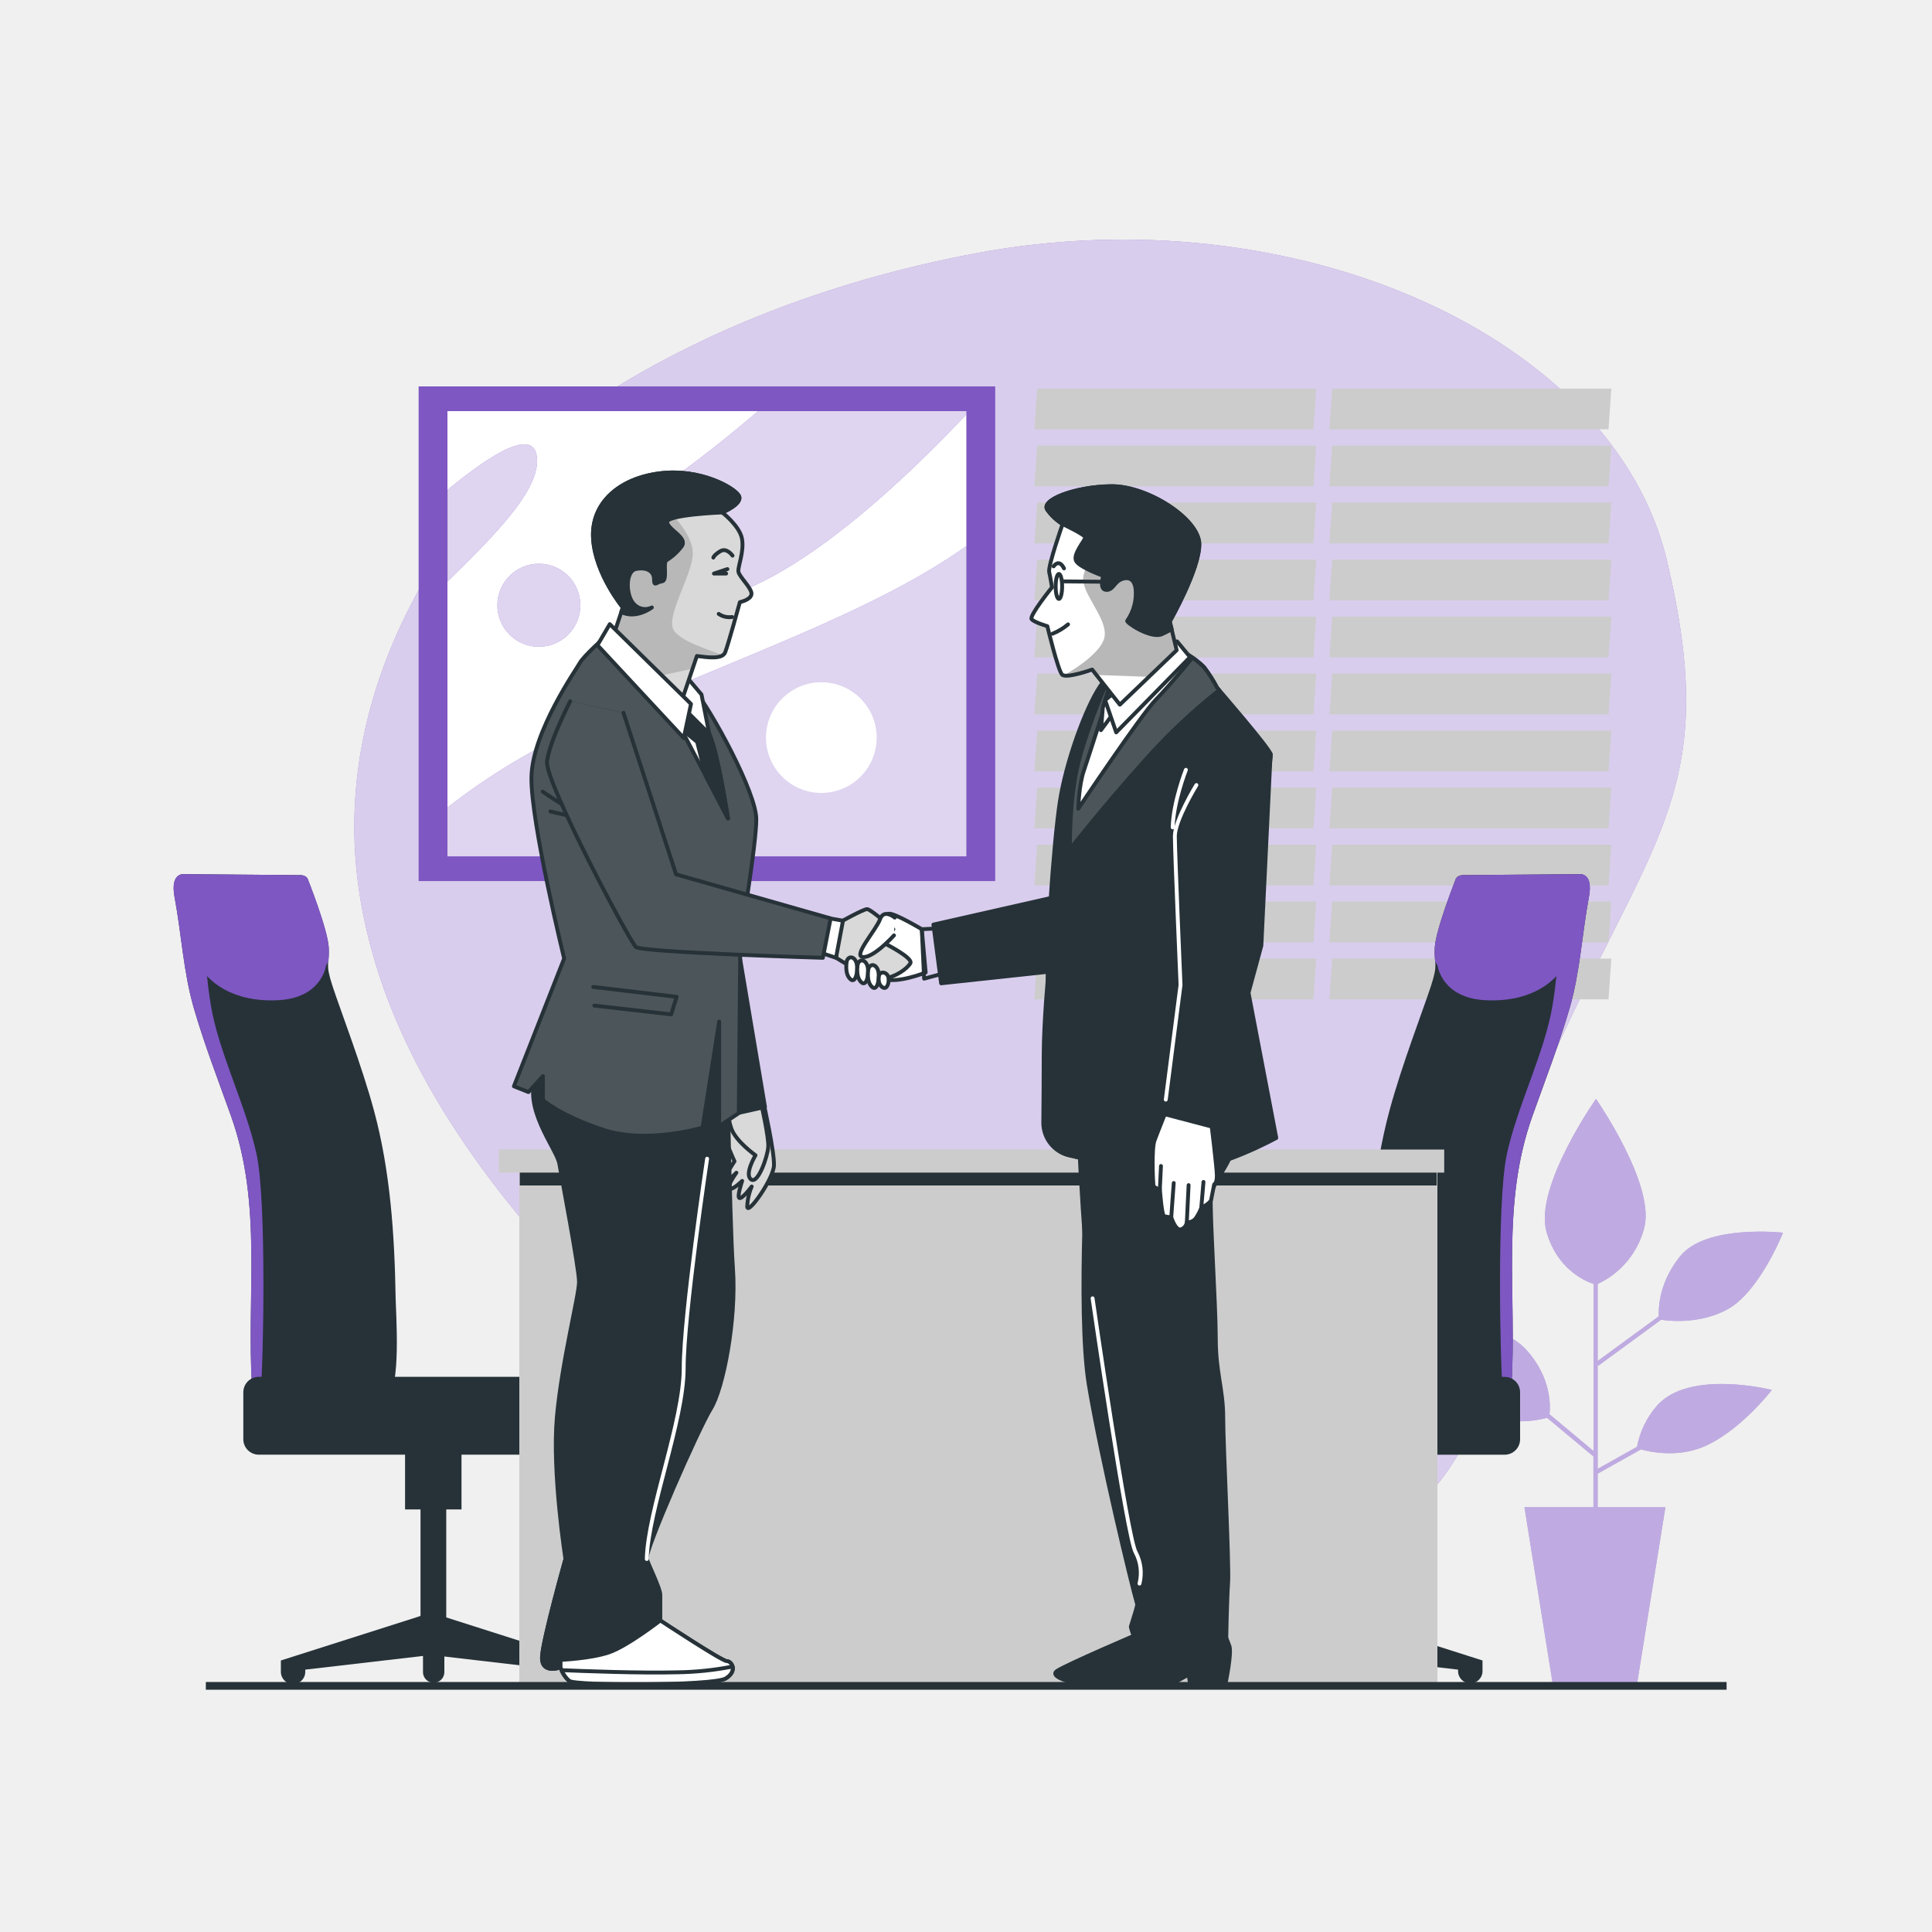
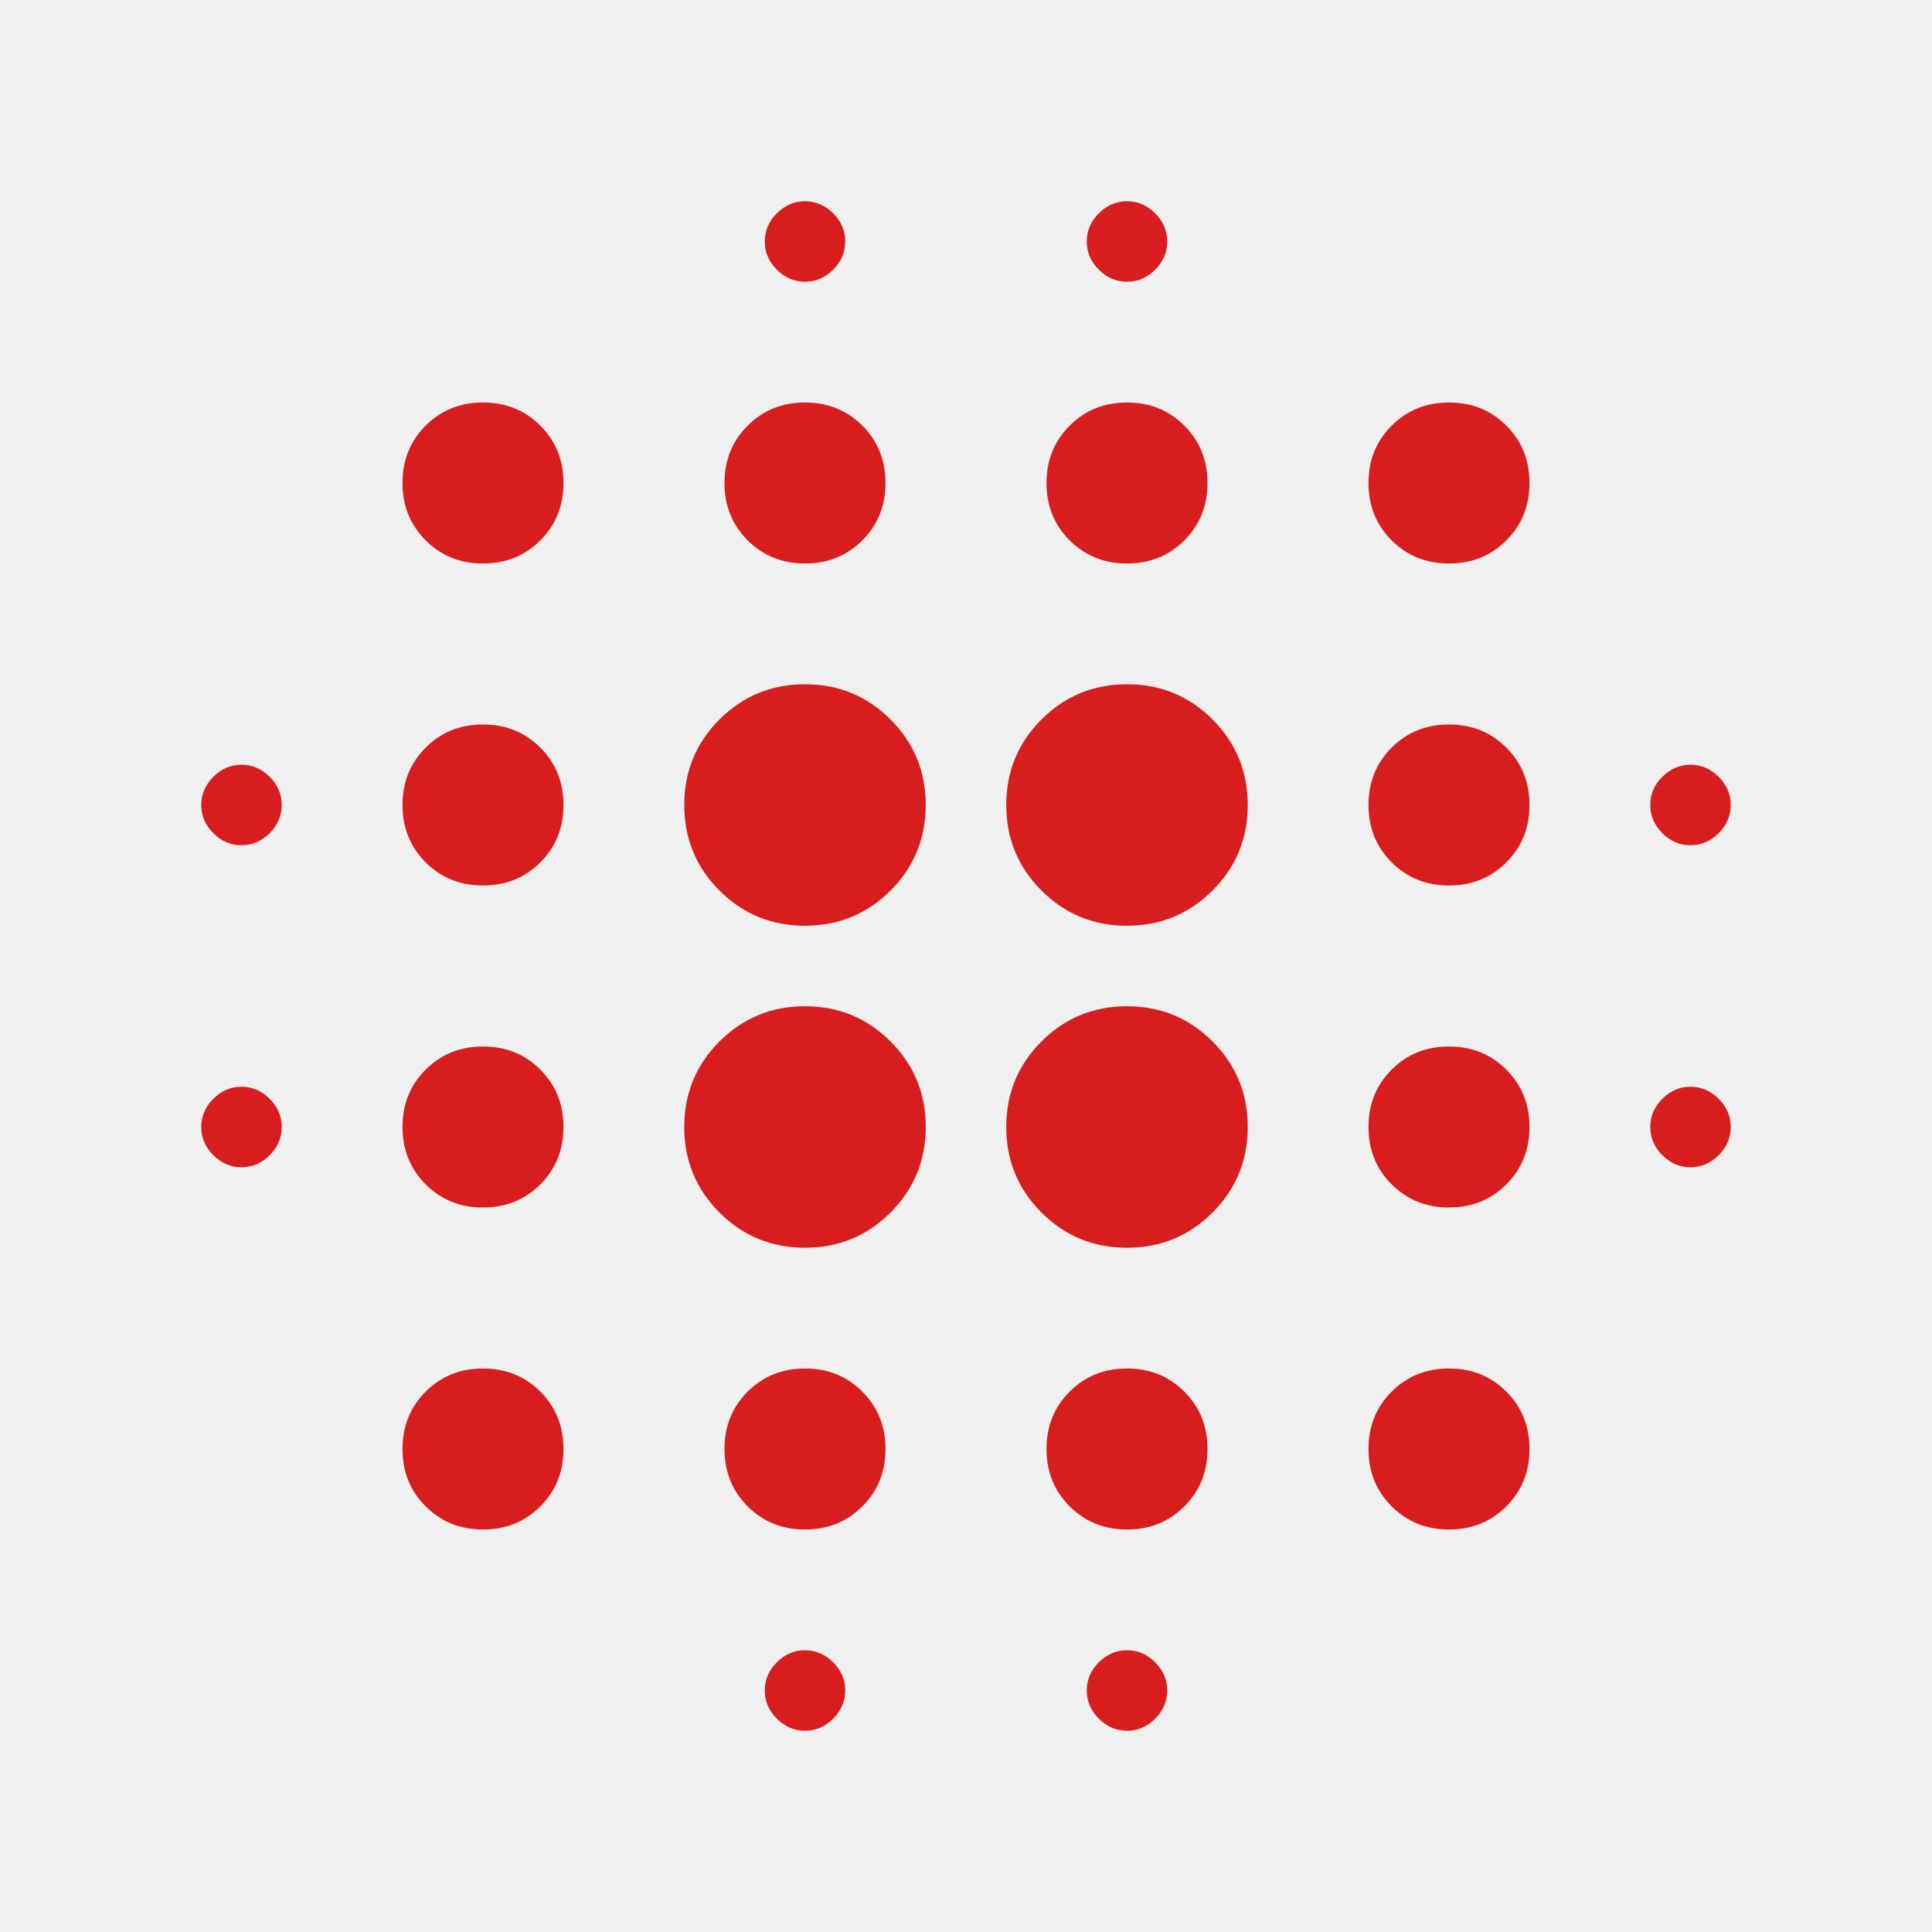
- <svg xmlns="http://www.w3.org/2000/svg" viewBox="0 0 500 500">
-   <defs>
-     <clipPath id="freepik--clip-path--inject-100">
-       <rect x="115.8" y="106.4" width="134.29" height="115.22" style="fill:#fff" />
-     </clipPath>
-     <clipPath id="freepik--clip-path-2--inject-100">
-       <path d="M197.66,285.64s2.8,12.51,2.64,16-6.75,12.84-6.92,10.7a14.6,14.6,0,0,1,1.16-5.27s-2.31,3.13-3.13,3,.66-4.45.66-4.45-2.47,2.47-3.3,2,1.81-4.12,1.81-4.12-3,3.13-3.12,2.14,2.63-5.1,2.63-5.1-2.8-5.93-3-8.4a8,8,0,0,1,1.64-4.77Z" style="fill:#fff;stroke:#263238;stroke-linecap:round;stroke-linejoin:round" />
-     </clipPath>
-     <clipPath id="freepik--clip-path-3--inject-100">
-       <path d="M197,285.64s2,8.73,1.82,11.2-2.64,9.71-4.45,8.39,1.15-6.25,1.15-6.25-5.08-3.57-6.25-6.92-.5-4.77-.5-4.77Z" style="fill:#fff;stroke:#263238;stroke-linecap:round;stroke-linejoin:round" />
-     </clipPath>
-     <clipPath id="freepik--clip-path-4--inject-100">
-       <path d="M156.5,164.91s-5.45,4.88-6.39,6.57-12.38,18-12.57,29.66S146,248.06,146,248.06L133,281.13l3.76,1.5,3.75-4.13v6.2s4.32,3.94,15.58,7.69,25.72-.56,25.72-.56l4.31-27.44v27.07l5.07-3.38L191.6,243s4.13-24.21,4.13-31-11.45-28-16.52-34.16-13.52-11.26-16-13.14S156.5,164.91,156.5,164.91Z" style="fill:#263238;stroke:#263238;stroke-linecap:round;stroke-linejoin:round" />
-     </clipPath>
-     <clipPath id="freepik--clip-path-5--inject-100">
-       <path d="M186.91,132.62s4.56,3.5,5.13,6.88-1.13,7.14-.94,8.45,3.56,4.32,3.38,5.82-3,2.06-3,2.06-3.06,11.14-3.81,13-4.51,1.31-7.32.94l-5.07,15L158.56,165.1l2.63-7.89s-7.13-8.63-7.7-17.83,6.76-15.58,17.27-16.89,19.34,3.75,20.46,5.82S186.91,132.62,186.91,132.62Z" style="fill:#fff;stroke:#263238;stroke-linecap:round;stroke-linejoin:round" />
-     </clipPath>
-     <clipPath id="freepik--clip-path-6--inject-100">
-       <path d="M217,238.88s6.4-3.6,7.4-3.6,6.8,5.2,6.8,5.2l-2.4,3.6s7.6,3.8,6.8,5.2-3.8,3.6-7,4-12.2-5.4-12.2-5.4Z" style="fill:#fff;stroke:#263238;stroke-linecap:round;stroke-linejoin:round" />
-     </clipPath>
-     <clipPath id="freepik--clip-path-7--inject-100">
-       <path d="M147.57,181.48s-5.4,10.4-6,15.6,21.4,46.6,23,48,48.39,2.8,48.39,2.8l2-10.2-40-11.4-13.6-41.8" style="fill:#263238;stroke:#263238;stroke-linecap:round;stroke-linejoin:round" />
-     </clipPath>
-     <clipPath id="freepik--clip-path-8--inject-100">
-       <path d="M315,178a37.14,37.14,0,0,0-3.34-5.26,20,20,0,0,0-4.94-3.67c-6.36-2.51-14.68,1.13-19.51,5.73-.64,1.42-5.68,12.92-8.07,22.32-2.55,10-2.23,22.64-2.23,22.64s8.45-10.84,19.92-23.59a152.09,152.09,0,0,1,18.7-17.57Z" style="fill:#263238;stroke:#263238;stroke-linecap:round;stroke-linejoin:round" />
-     </clipPath>
-     <clipPath id="freepik--clip-path-9--inject-100">
-       <path d="M275,135.63s-3.83,10.88-3.47,12.44.72,3.94.72,3.94-6,7.41-5.26,8.25,4.06,1.79,4.06,1.79,2.75,11.48,3.83,12.55,7.77-1.31,7.77-1.31l7.17,9.08,14.7-14.1-1.79-7.41s7.77-13.63,7.65-20.09S297,125.71,287.55,125.83s-18.29,3.59-16.5,6.1A13.54,13.54,0,0,0,275,135.63Z" style="fill:#fff;stroke:#263238;stroke-linecap:round;stroke-linejoin:round" />
-     </clipPath>
-   </defs>
-   <g id="freepik--background-simple--inject-100">
-     <path d="M131.92,120.89s-48.27,45.74-39.06,109.2S158.55,342.56,203,383.34s107.55,46.38,153.07,15.17S377,327.83,402.72,271.56s42.49-68.19,28.69-126.42S335,50.12,252.77,65.51,131.92,120.89,131.92,120.89Z" style="fill:#7E57C2" />
-     <path d="M131.92,120.89s-48.27,45.74-39.06,109.2S158.55,342.56,203,383.34s107.55,46.38,153.07,15.17S377,327.83,402.72,271.56s42.49-68.19,28.69-126.42S335,50.12,252.77,65.51,131.92,120.89,131.92,120.89Z" style="fill:#fff;opacity:0.7" />
-   </g>
-   <g id="freepik--Window--inject-100">
-     <polygon points="339.91 111.11 267.69 111.11 268.42 100.58 340.64 100.58 339.91 111.11" style="fill:#ccc" />
-     <polygon points="339.91 125.86 267.69 125.86 268.42 115.33 340.64 115.33 339.91 125.86" style="fill:#ccc" />
-     <polygon points="339.91 140.62 267.69 140.62 268.42 130.08 340.64 130.08 339.91 140.62" style="fill:#ccc" />
-     <polygon points="339.91 155.37 267.69 155.37 268.42 144.83 340.64 144.83 339.91 155.37" style="fill:#ccc" />
-     <polygon points="339.91 170.12 267.69 170.12 268.42 159.58 340.64 159.58 339.91 170.12" style="fill:#ccc" />
-     <polygon points="339.91 184.87 267.69 184.87 268.42 174.34 340.64 174.34 339.91 184.87" style="fill:#ccc" />
-     <polygon points="339.91 199.62 267.69 199.62 268.42 189.09 340.64 189.09 339.91 199.62" style="fill:#ccc" />
-     <polygon points="339.91 214.38 267.69 214.38 268.42 203.84 340.64 203.84 339.91 214.38" style="fill:#ccc" />
-     <polygon points="339.91 229.13 267.69 229.13 268.42 218.59 340.64 218.59 339.91 229.13" style="fill:#ccc" />
-     <polygon points="339.91 243.88 267.69 243.88 268.42 233.34 340.64 233.34 339.91 243.88" style="fill:#ccc" />
-     <polygon points="339.91 258.63 267.69 258.63 268.42 248.09 340.64 248.09 339.91 258.63" style="fill:#ccc" />
-     <polygon points="416.28 111.11 344.05 111.11 344.78 100.58 417.01 100.58 416.28 111.11" style="fill:#ccc" />
-     <polygon points="416.28 125.86 344.05 125.86 344.78 115.33 417.01 115.33 416.28 125.86" style="fill:#ccc" />
-     <polygon points="416.28 140.62 344.05 140.62 344.78 130.08 417.01 130.08 416.28 140.62" style="fill:#ccc" />
-     <polygon points="416.28 155.37 344.05 155.37 344.78 144.83 417.01 144.83 416.28 155.37" style="fill:#ccc" />
-     <polygon points="416.28 170.12 344.05 170.12 344.78 159.58 417.01 159.58 416.28 170.12" style="fill:#ccc" />
-     <polygon points="416.28 184.87 344.05 184.87 344.78 174.34 417.01 174.34 416.28 184.87" style="fill:#ccc" />
-     <polygon points="416.28 199.62 344.05 199.62 344.78 189.09 417.01 189.09 416.28 199.62" style="fill:#ccc" />
-     <polygon points="416.28 214.38 344.05 214.38 344.78 203.84 417.01 203.84 416.28 214.38" style="fill:#ccc" />
-     <polygon points="416.28 229.13 344.05 229.13 344.78 218.59 417.01 218.59 416.28 229.13" style="fill:#ccc" />
-     <polygon points="416.28 243.88 344.05 243.88 344.78 233.34 417.01 233.34 416.28 243.88" style="fill:#ccc" />
-     <polygon points="416.28 258.63 344.05 258.63 344.78 248.09 417.01 248.09 416.28 258.63" style="fill:#ccc" />
-   </g>
-   <g id="freepik--Picture--inject-100">
-     <rect x="108.34" y="100" width="149.22" height="128.02" style="fill:#7E57C2" />
-     <rect x="115.8" y="106.4" width="134.29" height="115.22" style="fill:#fff" />
-     <g style="clip-path:url(#freepik--clip-path--inject-100)">
-       <path d="M250.09,141.33c-24.15,17.18-58.74,28.58-98.87,46.49A165.3,165.3,0,0,0,115.8,209v12.63H250.09Z" style="fill:#7E57C2" />
-       <path d="M250.09,106.4H196.2c-6,5.13-13.09,10.86-21.47,17-30.67,22.49-17.38,45,19.43,28.62,18.89-8.39,39.92-27.82,55.93-44.75Z" style="fill:#7E57C2" />
-       <path d="M139,119.32c0-9.39-11.69-2-23.15,7.44v23.71C127,139.53,139,127.72,139,119.32Z" style="fill:#7E57C2" />
-       <path d="M150.2,156.64a10.74,10.74,0,1,1-10.74-10.74A10.74,10.74,0,0,1,150.2,156.64Z" style="fill:#7E57C2" />
-       <path d="M250.09,141.33c-24.15,17.18-58.74,28.58-98.87,46.49A165.3,165.3,0,0,0,115.8,209v12.63H250.09Z" style="fill:#fff;opacity:0.75" />
-       <path d="M250.09,106.4H196.2c-6,5.13-13.09,10.86-21.47,17-30.67,22.49-17.38,45,19.43,28.62,18.89-8.39,39.92-27.82,55.93-44.75Z" style="fill:#fff;opacity:0.75" />
-       <g style="opacity:0.75">
-         <path d="M139,119.32c0-9.39-11.69-2-23.15,7.44v23.71C127,139.53,139,127.72,139,119.32Z" style="fill:#fff" />
-       </g>
-       <path d="M150.2,156.64a10.74,10.74,0,1,1-10.74-10.74A10.74,10.74,0,0,1,150.2,156.64Z" style="fill:#fff;opacity:0.75" />
-     </g>
-     <path d="M226.88,190.89a14.32,14.32,0,1,1-14.31-14.32A14.31,14.31,0,0,1,226.88,190.89Z" style="fill:#fff" />
-   </g>
-   <g id="freepik--Plants--inject-100">
-     <path d="M428.74,363.88a22.52,22.52,0,0,0-5.08,10.56l-10.19,5.71v-27l.2.27,16.23-11.88c2.05.32,9.93,1.22,17.11-2.65,8.34-4.49,14.43-19.87,14.43-19.87s-19.88-2.25-26.61,6.09c-5.46,6.76-5.65,13.31-5.52,15.54l-15.84,11.59V332.29a22.06,22.06,0,0,0,12.07-14.57c2.88-11.22-12.5-33.33-12.5-33.33s-16,22.76-12.83,34.3c2.72,9.77,10,12.87,12.19,13.59v43.25L401,366c.26-2.28.47-9.41-5.88-16.55-7.7-8.66-28.21-8-28.21-8s8.65,17.31,16,23.08c6.44,5,15.33,3,17.47,2.39l12,10v13.15H394.53l7.29,45.56h21.87L431,390.08H413.47v-8.7l11.2-6.28c2.72.76,10.33,2.32,17.53-1.28,9-4.49,16.35-14.11,16.35-14.11S437.08,354.26,428.74,363.88Z" style="fill:#7E57C2" />
-     <path d="M428.74,363.88a22.52,22.52,0,0,0-5.08,10.56l-10.19,5.71v-27l.2.27,16.23-11.88c2.05.32,9.93,1.22,17.11-2.65,8.34-4.49,14.43-19.87,14.43-19.87s-19.88-2.25-26.61,6.09c-5.46,6.76-5.65,13.31-5.52,15.54l-15.84,11.59V332.29a22.06,22.06,0,0,0,12.07-14.57c2.88-11.22-12.5-33.33-12.5-33.33s-16,22.76-12.83,34.3c2.72,9.77,10,12.87,12.19,13.59v43.25L401,366c.26-2.28.47-9.41-5.88-16.55-7.7-8.66-28.21-8-28.21-8s8.65,17.31,16,23.08c6.44,5,15.33,3,17.47,2.39l12,10v13.15H394.53l7.29,45.56h21.87L431,390.08H413.47v-8.7l11.2-6.28c2.72.76,10.33,2.32,17.53-1.28,9-4.49,16.35-14.11,16.35-14.11S437.08,354.26,428.74,363.88Z" style="fill:#fff;opacity:0.5" />
-   </g>
-   <g id="freepik--Desk--inject-100">
-     <path d="M408.53,226.23l-29.43.25s-2-.25-2.43,1.21c0,0-5.11,12.9-5.35,17.52s1,3.89-1,10-7.54,20.43-10.7,32.11c-4.25,15.69-5.36,32.35-5.63,48.55,0,2.6-1.6,25,2.45,25,3.36,0,34.33,4.11,34.7-1.86,1.49-23.8-2.81-47.05,5.45-70.19,3.21-9,6.89-18.48,9.62-27.88s3.2-19.18,5-28.8C412.42,225.5,408.53,226.23,408.53,226.23Z" style="fill:#263238" />
-     <path d="M411.42,229.15c-.29-3.4-2.89-2.92-2.89-2.92l-29.43.25s-2-.25-2.43,1.21c0,0-5.11,12.9-5.35,17.52a21.2,21.2,0,0,0,.1,3.66l.62,1s1,8.51,12.65,9,18.25-4.87,20.68-10,3.41-13.38,5.35-18.25A16.16,16.16,0,0,1,411.42,229.15Z" style="fill:#7E57C2" />
-     <path d="M404.59,238.65c-2,7.11-.79,9.08-2.76,21.32s-9.08,26-11.85,38.69-1.57,57.24-1.18,59.22a17.12,17.12,0,0,1,.17,3.17c1.33-.5,2.13-1.18,2.19-2.11,1.49-23.8-2.81-47.05,5.45-70.19,3.21-9,6.89-18.48,9.62-27.88s3.2-19.18,5-28.8c.75-4-.43-5.31-1.46-5.7l0,0A53,53,0,0,0,404.59,238.65Z" style="fill:#7E57C2" />
-     <path d="M347.74,418.28l-.2-.16V390.64h3.95V373.27h-14.6v17.37h3.94v27.95l-34.94,11.14v2.76a3.16,3.16,0,1,0,6.32,0v-.39l29.22-3.4v4.19a2.76,2.76,0,0,0,5.52,0v-4.33l30.4,3.54v.39a3.16,3.16,0,1,0,6.32,0v-2.76Z" style="fill:#263238" />
-     <rect x="298.63" y="356.33" width="94.77" height="20.15" rx="4" style="fill:#263238" />
-     <path d="M47.84,226.23l29.43.25s2-.25,2.44,1.21c0,0,5.11,12.9,5.35,17.52s-1,3.89,1,10,7.54,20.43,10.7,32.11c4.26,15.69,5.36,32.35,5.63,48.55,0,2.6,1.6,25-2.45,25-3.35,0-34.32,4.11-34.7-1.86-1.48-23.8,2.81-47.05-5.45-70.19-3.21-9-6.89-18.48-9.61-27.88s-3.2-19.18-5-28.8C44,225.5,47.84,226.23,47.84,226.23Z" style="fill:#263238" />
-     <path d="M45,229.15c.29-3.4,2.88-2.92,2.88-2.92l29.43.25s2-.25,2.44,1.21c0,0,5.11,12.9,5.35,17.52a22,22,0,0,1-.11,3.66l-.62,1s-1,8.51-12.65,9S53.44,254,51,248.86s-3.4-13.38-5.35-18.25A13.74,13.74,0,0,0,45,229.15Z" style="fill:#7E57C2" />
-     <path d="M51.78,238.65c2,7.11.79,9.08,2.76,21.32s9.09,26,11.85,38.69S68,355.9,67.57,357.88a18,18,0,0,0-.17,3.17c-1.32-.5-2.13-1.18-2.19-2.11-1.48-23.8,2.81-47.05-5.45-70.19-3.21-9-6.89-18.48-9.61-27.88s-3.2-19.18-5-28.8c-.74-4,.44-5.31,1.46-5.7l0,0A52.5,52.5,0,0,1,51.78,238.65Z" style="fill:#7E57C2" />
-     <path d="M108.63,418.28l.2-.16V390.64h-4V373.27h14.61v17.37h-3.95v27.95l34.94,11.14v2.76a3.16,3.16,0,0,1-6.32,0v-.39L115,428.7v4.19a2.77,2.77,0,0,1-5.53,0v-4.33L79,432.1v.39a3.16,3.16,0,1,1-6.31,0v-2.76Z" style="fill:#263238" />
-     <rect x="62.98" y="356.33" width="94.77" height="20.15" rx="4" transform="translate(220.72 732.8) rotate(180)" style="fill:#263238" />
-     <rect x="134.4" y="299.74" width="237.6" height="136.56" style="fill:#ccc" />
-     <rect x="134.52" y="303.02" width="237.3" height="3.78" style="fill:#263238" />
-     <rect x="129.11" y="297.5" width="244.65" height="5.97" style="fill:#ccc" />
-   </g>
-   <g id="freepik--Characters--inject-100">
-     <path d="M197.66,285.64s2.8,12.51,2.64,16-6.75,12.84-6.92,10.7a14.6,14.6,0,0,1,1.16-5.27s-2.31,3.13-3.13,3,.66-4.45.66-4.45-2.47,2.47-3.3,2,1.81-4.12,1.81-4.12-3,3.13-3.12,2.14,2.63-5.1,2.63-5.1-2.8-5.93-3-8.4a8,8,0,0,1,1.64-4.77Z" style="fill:#fff" />
-     <g style="clip-path:url(#freepik--clip-path-2--inject-100)">
-       <path d="M197.66,285.64s2.8,12.51,2.64,16-6.75,12.84-6.92,10.7a14.6,14.6,0,0,1,1.16-5.27s-2.31,3.13-3.13,3,.66-4.45.66-4.45-2.47,2.47-3.3,2,1.81-4.12,1.81-4.12-3,3.13-3.12,2.14,2.63-5.1,2.63-5.1-2.8-5.93-3-8.4a8,8,0,0,1,1.64-4.77Z" style="fill:#d9d9d9" />
-     </g>
-     <path d="M197.66,285.64s2.8,12.51,2.64,16-6.75,12.84-6.92,10.7a14.6,14.6,0,0,1,1.16-5.27s-2.31,3.13-3.13,3,.66-4.45.66-4.45-2.47,2.47-3.3,2,1.81-4.12,1.81-4.12-3,3.13-3.12,2.14,2.63-5.1,2.63-5.1-2.8-5.93-3-8.4a8,8,0,0,1,1.64-4.77Z" style="fill:none;stroke:#263238;stroke-linecap:round;stroke-linejoin:round" />
-     <path d="M197,285.64s2,8.73,1.82,11.2-2.64,9.71-4.45,8.39,1.15-6.25,1.15-6.25-5.08-3.57-6.25-6.92-.5-4.77-.5-4.77Z" style="fill:#fff" />
-     <g style="clip-path:url(#freepik--clip-path-3--inject-100)">
-       <path d="M197,285.64s2,8.73,1.82,11.2-2.64,9.71-4.45,8.39,1.15-6.25,1.15-6.25-5.08-3.57-6.25-6.92-.5-4.77-.5-4.77Z" style="fill:#d9d9d9" />
-     </g>
-     <path d="M197,285.64s2,8.73,1.82,11.2-2.64,9.71-4.45,8.39,1.15-6.25,1.15-6.25-5.08-3.57-6.25-6.92-.5-4.77-.5-4.77Z" style="fill:none;stroke:#263238;stroke-linecap:round;stroke-linejoin:round" />
-     <polygon points="190.97 244.73 197.98 286.48 188.1 288.71 178.22 256.52 190.97 244.73" style="fill:#263238;stroke:#263238;stroke-linecap:round;stroke-linejoin:round" />
-     <path d="M188.1,265.13s.64,49.72,1.59,63.11-2.55,31.24-5.73,36.34-17.22,37-16.58,38.89,3.51,7.65,3.51,9.24v6.69s15.93,10.52,17.21,10.52,2.87,2.55-.32,4.47-38.89,1.91-40.48.63a7.72,7.72,0,0,1-2.23-3.5s-5.1,1.91-4.78-2.87,6.05-25.18,6.05-25.18-3.5-22.32-2.23-36.66,5.74-31.56,5.74-35.06-4.46-26.78-5.1-30.6-9.88-14.67-5.74-23.27,7.33-22.32,8.61-23.27,18.49-1.6,25.5,0S187.78,256.2,188.1,265.13Z" style="fill:#263238;stroke:#263238;stroke-linecap:round;stroke-linejoin:round" />
-     <path d="M156.5,164.91s-5.45,4.88-6.39,6.57-12.38,18-12.57,29.66S146,248.06,146,248.06L133,281.13l3.76,1.5,3.75-4.13v6.2s4.32,3.94,15.58,7.69,25.72-.56,25.72-.56l4.31-27.44v27.07l5.07-3.38L191.6,243s4.13-24.21,4.13-31-11.45-28-16.52-34.16-13.52-11.26-16-13.14S156.5,164.91,156.5,164.91Z" style="fill:#263238" />
-     <g style="clip-path:url(#freepik--clip-path-4--inject-100)">
-       <path d="M156.5,164.91s-5.45,4.88-6.39,6.57-12.38,18-12.57,29.66S146,248.06,146,248.06L133,281.13l3.76,1.5,3.75-4.13v6.2s4.32,3.94,15.58,7.69,25.72-.56,25.72-.56l4.31-27.44v27.07l5.07-3.38L191.6,243s4.13-24.21,4.13-31-11.45-28-16.52-34.16-13.52-11.26-16-13.14S156.5,164.91,156.5,164.91Z" style="fill:#fff;opacity:0.17" />
-       <path d="M140.46,204.88s6.82,4.83,11.36,6.53" style="fill:none;stroke:#263238;stroke-linecap:round;stroke-linejoin:round" />
-       <path d="M142.45,210s7.67,2,11.64,2" style="fill:none;stroke:#263238;stroke-linecap:round;stroke-linejoin:round" />
-       <polyline points="153.53 255.42 175.11 257.98 173.69 262.52 153.81 260.25" style="fill:none;stroke:#263238;stroke-linecap:round;stroke-linejoin:round" />
-     </g>
-     <path d="M156.5,164.91s-5.45,4.88-6.39,6.57-12.38,18-12.57,29.66S146,248.06,146,248.06L133,281.13l3.76,1.5,3.75-4.13v6.2s4.32,3.94,15.58,7.69,25.72-.56,25.72-.56l4.31-27.44v27.07l5.07-3.38L191.6,243s4.13-24.21,4.13-31-11.45-28-16.52-34.16-13.52-11.26-16-13.14S156.5,164.91,156.5,164.91Z" style="fill:none;stroke:#263238;stroke-linecap:round;stroke-linejoin:round" />
-     <path d="M155.37,166l20.84,22.53,12.2,23.28s-2.63-17.27-4.88-22S171.14,173.36,170,170.73,155.37,166,155.37,166Z" style="fill:#fff;stroke:#263238;stroke-linecap:round;stroke-linejoin:round" />
-     <path d="M182.64,200.83l5.77,11s-1.79-11.77-3.69-18.52l-1.19-3.45a62.49,62.49,0,0,0-5.42-8l-3.27-.65,1.37,7.36,4.22,3.45Z" style="fill:#263238;stroke:#263238;stroke-linecap:round;stroke-linejoin:round" />
-     <path d="M177.08,174.49l1.08,1.25,3.39,4,2,10.16-8.69-8.67S176,176,177.08,174.49Z" style="fill:#fff;stroke:#263238;stroke-linecap:round;stroke-linejoin:round" />
-     <path d="M186.91,132.62s4.56,3.5,5.13,6.88-1.13,7.14-.94,8.45,3.56,4.32,3.38,5.82-3,2.06-3,2.06-3.06,11.14-3.81,13-4.51,1.31-7.32.94l-5.07,15L158.56,165.1l2.63-7.89s-7.13-8.63-7.7-17.83,6.76-15.58,17.27-16.89,19.34,3.75,20.46,5.82S186.91,132.62,186.91,132.62Z" style="fill:#fff" />
-     <g style="clip-path:url(#freepik--clip-path-5--inject-100)">
-       <path d="M186.91,132.62s4.56,3.5,5.13,6.88-1.13,7.14-.94,8.45,3.56,4.32,3.38,5.82-3,2.06-3,2.06-3.06,11.14-3.81,13-4.51,1.31-7.32.94l-5.07,15L158.56,165.1l2.63-7.89s-7.13-8.63-7.7-17.83,6.76-15.58,17.27-16.89,19.34,3.75,20.46,5.82S186.91,132.62,186.91,132.62Z" style="fill:#d9d9d9" />
-       <path d="M167.43,175.56c2.82-.57,7.55-1.55,11.81-2.51l1.1-3.26c2.34.31,5.34.75,6.7-.2-3.2-1.32-11.12-3.63-12.74-6.6-2-3.69,5-14.43,5-19.8s-6.71-11.41-6.71-11.41c-3.23-3.07-9.12-4-14.35-4a14.08,14.08,0,0,0-4.78,11.65c.57,9.2,7.7,17.83,7.7,17.83l-2.63,7.89Z" style="fill:#b8b8b8" />
-     </g>
-     <path d="M186.91,132.62s4.56,3.5,5.13,6.88-1.13,7.14-.94,8.45,3.56,4.32,3.38,5.82-3,2.06-3,2.06-3.06,11.14-3.81,13-4.51,1.31-7.32.94l-5.07,15L158.56,165.1l2.63-7.89s-7.13-8.63-7.7-17.83,6.76-15.58,17.27-16.89,19.34,3.75,20.46,5.82S186.91,132.62,186.91,132.62Z" style="fill:none;stroke:#263238;stroke-linecap:round;stroke-linejoin:round" />
-     <path d="M186.91,132.62s5.44-2.25,4.31-4.31-9.95-7.14-20.46-5.82-17.83,7.69-17.27,16.89,7.7,17.83,7.7,17.83l-.4,1.2c3.89,1.9,7.91-1.2,7.91-1.2a3.87,3.87,0,0,1-4.51-.75c-2.25-2.06-2.44-8.63.38-9.2s4.69.57,4.69,2.63.56.75,2.07.56.18-4.69,1.12-5.44a14.69,14.69,0,0,0,3.94-3.57c1.69-2.25-3.19-4.12-3.75-6.19S186.91,132.62,186.91,132.62Z" style="fill:#263238;stroke:#263238;stroke-linecap:round;stroke-linejoin:round" />
-     <polyline points="188.25 147.28 184.77 148.44 187.92 148.44" style="fill:none;stroke:#263238;stroke-linecap:round;stroke-linejoin:round" />
-     <path d="M189.58,143.8s-1.49-2.15-3.15-1.16-1.82,1.66-1.82,1.66" style="fill:none;stroke:#263238;stroke-linecap:round;stroke-linejoin:round" />
-     <path d="M186,158.88a4.89,4.89,0,0,0,3.48.8" style="fill:none;stroke:#263238;stroke-linecap:round;stroke-linejoin:round" />
-     <polygon points="157.81 161.53 178.83 182.18 176.96 191 154.62 166.97 157.81 161.53" style="fill:#fff;stroke:#263238;stroke-linecap:round;stroke-linejoin:round" />
-     <path d="M238.56,240.48s-7.4-4.4-8.6-4-12.8,8.8-12,10.8,7,4.6,10.6,6,11-1.6,11-1.6Z" style="fill:#fff;stroke:#263238;stroke-linecap:round;stroke-linejoin:round" />
-     <path d="M217,238.88s6.4-3.6,7.4-3.6,6.8,5.2,6.8,5.2l-2.4,3.6s7.6,3.8,6.8,5.2-3.8,3.6-7,4-12.2-5.4-12.2-5.4Z" style="fill:#fff" />
-     <g style="clip-path:url(#freepik--clip-path-6--inject-100)">
-       <path d="M217,238.88s6.4-3.6,7.4-3.6,6.8,5.2,6.8,5.2l-2.4,3.6s7.6,3.8,6.8,5.2-3.8,3.6-7,4-12.2-5.4-12.2-5.4Z" style="fill:#d9d9d9" />
-     </g>
-     <path d="M217,238.88s6.4-3.6,7.4-3.6,6.8,5.2,6.8,5.2l-2.4,3.6s7.6,3.8,6.8,5.2-3.8,3.6-7,4-12.2-5.4-12.2-5.4Z" style="fill:none;stroke:#263238;stroke-linecap:round;stroke-linejoin:round" />
-     <polygon points="212.56 237.28 218.16 238.28 216.36 247.88 211.56 246.28 212.56 237.28" style="fill:#fff;stroke:#263238;stroke-linecap:round;stroke-linejoin:round" />
-     <path d="M147.57,181.48s-5.4,10.4-6,15.6,21.4,46.6,23,48,48.39,2.8,48.39,2.8l2-10.2-40-11.4-13.6-41.8" style="fill:#263238" />
-     <g style="clip-path:url(#freepik--clip-path-7--inject-100)">
-       <path d="M147.57,181.48s-5.4,10.4-6,15.6,21.4,46.6,23,48,48.39,2.8,48.39,2.8l2-10.2-40-11.4-13.6-41.8" style="fill:#fff;opacity:0.17" />
-     </g>
-     <path d="M147.57,181.48s-5.4,10.4-6,15.6,21.4,46.6,23,48,48.39,2.8,48.39,2.8l2-10.2-40-11.4-13.6-41.8" style="fill:none;stroke:#263238;stroke-linecap:round;stroke-linejoin:round" />
-     <path d="M231.56,237.48s-2.8-2.4-3.8.4-7.2,9.6-4.4,9.8,8-5.6,8-5.6" style="fill:#fff;stroke:#263238;stroke-linecap:round;stroke-linejoin:round" />
-     <path d="M219.16,248.68s-.72,3.37,1,4.8c1.21,1,1.89-1.8,1.6-3.8S219.76,247.08,219.16,248.68Z" style="fill:#fff;stroke:#263238;stroke-linecap:round;stroke-linejoin:round" />
-     <path d="M222,249.48s-.72,3.37,1,4.8c1.21,1,1.89-1.8,1.6-3.8S222.56,247.88,222,249.48Z" style="fill:#fff;stroke:#263238;stroke-linecap:round;stroke-linejoin:round" />
-     <path d="M224.76,250.68s-.72,3.37,1,4.8c1.21,1,1.89-1.8,1.6-3.8S225.36,249.08,224.76,250.68Z" style="fill:#fff;stroke:#263238;stroke-linecap:round;stroke-linejoin:round" />
-     <path d="M227.53,252.31s-.66,2.27.92,3.23c1.11.68,1.74-1.21,1.47-2.56S228.08,251.23,227.53,252.31Z" style="fill:#fff;stroke:#263238;stroke-linecap:round;stroke-linejoin:round" />
-     <polygon points="238.56 240.48 239.16 253.28 243.56 252.08 242.56 240.28 238.56 240.48" style="fill:none;stroke:#263238;stroke-linecap:round;stroke-linejoin:round" />
-     <polygon points="241.56 239.28 243.56 254.48 276.96 250.88 277.76 231.08 241.56 239.28" style="fill:#263238;stroke:#263238;stroke-linecap:round;stroke-linejoin:round" />
-     <path d="M183,299.87s-6.06,40.48-6.06,54.19-9.24,36.66-9.56,49.41" style="fill:none;stroke:#fff;stroke-linecap:round;stroke-linejoin:round" />
-     <path d="M147.3,435c1.59,1.28,37.29,1.28,40.48-.63s1.59-4.47.32-4.47-17.21-10.52-17.21-10.52-8.61,6.7-13.39,8.29-12.43,1.91-12.43,1.91v1.92A7.72,7.72,0,0,0,147.3,435Z" style="fill:#fff;stroke:#263238;stroke-linecap:round;stroke-linejoin:round" />
-     <path d="M187.78,434.39c1.68-1,2-2.2,1.8-3.09a78.85,78.85,0,0,1-14.23,1.49c-9.63.26-24.78-.33-30-.55a7.17,7.17,0,0,0,2,2.78C148.89,436.3,184.59,436.3,187.78,434.39Z" style="fill:#fff;stroke:#263238;stroke-linecap:round;stroke-linejoin:round" />
-     <path d="M144.14,431.77l.93-2.17,1.27-26.13s-5.74,20.4-6.05,25.18C140.05,432.13,142.69,432.06,144.14,431.77Z" style="fill:#263238;stroke:#263238;stroke-linecap:round;stroke-linejoin:round" />
-     <path d="M281.81,291.9s-3.18,47.5,0,66.62S293,410.8,294.24,414.94a22,22,0,0,1,1,7.65l17.85,2.55s-5.42-62.79-5.42-70.12,6.06-62.16,6.06-62.16Z" style="fill:#263238;stroke:#263238;stroke-linecap:round;stroke-linejoin:round" />
-     <path d="M295.2,422.59s-19.44,8.29-21.68,9.88,4.79,3.83,13.39,3.83,17.22-1,17.22-1l3.5-1.91.32,2.23h9.24s1.6-7.65,1-9.56a35.26,35.26,0,0,0-1.59-3.83Z" style="fill:#263238;stroke:#263238;stroke-linecap:round;stroke-linejoin:round" />
-     <path d="M278.94,288.08s1.6,45.58,5.42,61.84,10.52,55.78,10.52,59.92a24.39,24.39,0,0,1-.95,7L292.65,421a12.83,12.83,0,0,0,1,2.87s8.28,1.91,13.7,1.91a36,36,0,0,0,10-1.51s.17-10,.49-14.75-1.27-35.38-1.27-42.71-1.92-11.48-1.92-20.4-1.59-32.83-1.27-36.66,4.78-8,5.74-12.75,1.91-9.88,1.91-9.88Z" style="fill:#263238;stroke:#263238;stroke-linecap:round;stroke-linejoin:round" />
-     <path d="M282.76,336s8.91,61.81,11.14,65.71a11.36,11.36,0,0,1,1,8.12" style="fill:none;stroke:#fff;stroke-linecap:round;stroke-linejoin:round" />
-     <path d="M271.29,252.06s-1.19,12.19-1.19,21.51c0,5.2-.05,12-.1,16.92a8.72,8.72,0,0,0,7,8.61,33.43,33.43,0,0,0,6.37.77l-7.49-46.38S272.49,247.76,271.29,252.06Z" style="fill:#263238;stroke:#263238;stroke-linecap:round;stroke-linejoin:round" />
-     <path d="M306.68,169a20,20,0,0,1,4.94,3.67A37.14,37.14,0,0,1,315,178s13.55,15.62,13.87,17.21-7.65,51.8-7.65,51.8l9.08,47.49s-14.66,8.13-25.82,8.61c-7.85.34-19.66-2.17-26-3.69a6.18,6.18,0,0,1-4.73-5.46c-.62-6.68-1.78-20-2.46-32.61-.78-14.65,1.44-43.67,3-53.87s6.54-24.06,10.36-29.8S299,166,306.68,169Z" style="fill:#263238;stroke:#263238;stroke-linecap:round;stroke-linejoin:round" />
-     <path d="M315,178a37.14,37.14,0,0,0-3.34-5.26,20,20,0,0,0-4.94-3.67c-6.36-2.51-14.68,1.13-19.51,5.73-.64,1.42-5.68,12.92-8.07,22.32-2.55,10-2.23,22.64-2.23,22.64s8.45-10.84,19.92-23.59a152.09,152.09,0,0,1,18.7-17.57Z" style="fill:#263238" />
-     <g style="clip-path:url(#freepik--clip-path-8--inject-100)">
-       <path d="M315,178a37.14,37.14,0,0,0-3.34-5.26,20,20,0,0,0-4.94-3.67c-6.36-2.51-14.68,1.13-19.51,5.73-.64,1.42-5.68,12.92-8.07,22.32-2.55,10-2.23,22.64-2.23,22.64s8.45-10.84,19.92-23.59a152.09,152.09,0,0,1,18.7-17.57Z" style="fill:#fff;opacity:0.17" />
-     </g>
-     <path d="M315,178a37.14,37.14,0,0,0-3.34-5.26,20,20,0,0,0-4.94-3.67c-6.36-2.51-14.68,1.13-19.51,5.73-.64,1.42-5.68,12.92-8.07,22.32-2.55,10-2.23,22.64-2.23,22.64s8.45-10.84,19.92-23.59a152.09,152.09,0,0,1,18.7-17.57Z" style="fill:none;stroke:#263238;stroke-linecap:round;stroke-linejoin:round" />
-     <path d="M286.12,182.13s-4.31,13.51-5.62,17.33-1.44,9.81-1.44,9.81,16.14-24.15,20.08-28.21,9.09-10.4,9.09-10.4l-3.47-1Z" style="fill:#fff;stroke:#263238;stroke-linecap:round;stroke-linejoin:round" />
-     <path d="M287.31,177.23s-1.91,5.62-1.91,6-.48,5.74-.48,5.74l6.81-9.21Z" style="fill:#fff;stroke:#263238;stroke-linecap:round;stroke-linejoin:round" />
-     <polygon points="304.64 166 286 181.18 288.87 189.54 307.99 170.06 304.64 166" style="fill:#fff;stroke:#263238;stroke-linecap:round;stroke-linejoin:round" />
-     <path d="M302.23,286.4s-2.65,6.59-3.44,8.75-.39,10.62-.29,11.51,1.67,1.08,1.67,1.08.49,6.78,1.08,7a10.5,10.5,0,0,0,1.87.29s1.08,3.45,2.46,3.15a2.24,2.24,0,0,0,1.57-1.87,2.6,2.6,0,0,0,2.36-1.08,12.8,12.8,0,0,0,1.38-2.65s2.36-1.18,2.55-2.07.79-4,.79-4,.69-.2.69-2.26-1.57-14.75-1.57-14.75Z" style="fill:#fff;stroke:#263238;stroke-linecap:round;stroke-linejoin:round" />
-     <line x1="300.17" y1="307.74" x2="300.46" y2="301.76" style="fill:none;stroke:#263238;stroke-linecap:round;stroke-linejoin:round" />
-     <line x1="303.12" y1="315.01" x2="303.76" y2="306.16" style="fill:none;stroke:#263238;stroke-linecap:round;stroke-linejoin:round" />
-     <line x1="307.15" y1="316.29" x2="307.61" y2="306.71" style="fill:none;stroke:#263238;stroke-linecap:round;stroke-linejoin:round" />
-     <line x1="310.89" y1="312.56" x2="311.46" y2="305.89" style="fill:none;stroke:#263238;stroke-linecap:round;stroke-linejoin:round" />
-     <path d="M321.66,190.86l7.17,4.3-2.39,49.57-12.75,46.85-12.11-3.18,3.82-37-1.91-37.29s2.71-8.69,8.92-13.47" style="fill:#263238;stroke:#263238;stroke-linecap:round;stroke-linejoin:round" />
-     <path d="M306.91,199.23s-3.26,8.28-3.42,14.9" style="fill:none;stroke:#fff;stroke-linecap:round;stroke-linejoin:round" />
-     <path d="M309.63,203.17s-5.58,9.11-5.58,13.23,1.47,38.5,1.47,38.5l-3.82,29.68" style="fill:none;stroke:#fff;stroke-linecap:round;stroke-linejoin:round" />
-     <path d="M275,135.63s-3.83,10.88-3.47,12.44.72,3.94.72,3.94-6,7.41-5.26,8.25,4.06,1.79,4.06,1.79,2.75,11.48,3.83,12.55,7.77-1.31,7.77-1.31l7.17,9.08,14.7-14.1-1.79-7.41s7.77-13.63,7.65-20.09S297,125.71,287.55,125.83s-18.29,3.59-16.5,6.1A13.54,13.54,0,0,0,275,135.63Z" style="fill:#fff" />
-     <g style="clip-path:url(#freepik--clip-path-9--inject-100)">
-       <path d="M305.74,133.3a21,21,0,0,0-5.29,1.5l-14.09,5.71s-6.71,5.7-6,10.06,6.71,10.4,5.37,14.76-9.73,9.06-9.73,9.06l2.63.1c2-.47,4.06-1.2,4.06-1.2l1.1,1.39,13.58.49,7.19-6.9-1.79-7.41s7.77-13.63,7.65-20.09C310.34,138.39,308.5,135.72,305.74,133.3Z" style="fill:#b8b8b8" />
-     </g>
-     <path d="M275,135.63s-3.83,10.88-3.47,12.44.72,3.94.72,3.94-6,7.41-5.26,8.25,4.06,1.79,4.06,1.79,2.75,11.48,3.83,12.55,7.77-1.31,7.77-1.31l7.17,9.08,14.7-14.1-1.79-7.41s7.77-13.63,7.65-20.09S297,125.71,287.55,125.83s-18.29,3.59-16.5,6.1A13.54,13.54,0,0,0,275,135.63Z" style="fill:none;stroke:#263238;stroke-linecap:round;stroke-linejoin:round" />
-     <path d="M302.73,160.86s7.77-13.63,7.65-20.09S297,125.71,287.55,125.83s-18.29,3.59-16.5,6.1a13.54,13.54,0,0,0,3.95,3.7s5.86,2.75,5.86,3.47-3.47,4.54-2.27,6.22,6.93,3.7,6.93,3.7-1,3.23.48,3.59,2.15-1.08,3.1-2,4.31-2.28,4.79,1.79a12.35,12.35,0,0,1-2.16,8.25c-.47.35,6.1,4.78,9,3.46.75-.34,1.63-.79,2.51-1.26Z" style="fill:#263238;stroke:#263238;stroke-linecap:round;stroke-linejoin:round" />
-     <ellipse cx="274.04" cy="151.77" rx="0.84" ry="3.23" style="fill:none;stroke:#263238;stroke-linecap:round;stroke-linejoin:round" />
-     <line x1="275" y1="150.46" x2="289.1" y2="150.58" style="fill:none;stroke:#263238;stroke-linecap:round;stroke-linejoin:round" />
-     <path d="M272.68,146.57s1.34-2.14,2.68.53" style="fill:none;stroke:#263238;stroke-linecap:round;stroke-linejoin:round" />
-     <path d="M272.41,164a15.09,15.09,0,0,0,4-2.41" style="fill:none;stroke:#263238;stroke-linecap:round;stroke-linejoin:round" />
-   </g>
-   <g id="freepik--Floor--inject-100">
-     <line x1="53.27" y1="436.3" x2="446.84" y2="436.3" style="fill:none;stroke:#263238;stroke-miterlimit:10;stroke-width:2px" />
-   </g>
+ <svg xmlns="http://www.w3.org/2000/svg" height="24px" viewBox="0 -960 960 960" width="24px" fill="#d71d1d">
+   <path d="M106-386q-6-6-6-14t6-14q6-6 14-6t14 6q6 6 6 14t-6 14q-6 6-14 6t-14-6Zm0-160q-6-6-6-14t6-14q6-6 14-6t14 6q6 6 6 14t-6 14q-6 6-14 6t-14-6Zm105.5 334.5Q200-223 200-240t11.5-28.5Q223-280 240-280t28.5 11.5Q280-257 280-240t-11.5 28.5Q257-200 240-200t-28.5-11.5Zm0-160Q200-383 200-400t11.5-28.5Q223-440 240-440t28.5 11.5Q280-417 280-400t-11.5 28.5Q257-360 240-360t-28.5-11.5Zm0-160Q200-543 200-560t11.5-28.5Q223-600 240-600t28.5 11.5Q280-577 280-560t-11.5 28.5Q257-520 240-520t-28.5-11.5Zm0-160Q200-703 200-720t11.5-28.5Q223-760 240-760t28.5 11.5Q280-737 280-720t-11.5 28.5Q257-680 240-680t-28.5-11.5Zm146 334Q340-375 340-400t17.5-42.5Q375-460 400-460t42.5 17.5Q460-425 460-400t-17.5 42.5Q425-340 400-340t-42.5-17.5Zm0-160Q340-535 340-560t17.5-42.5Q375-620 400-620t42.5 17.5Q460-585 460-560t-17.5 42.5Q425-500 400-500t-42.5-17.5Zm14 306Q360-223 360-240t11.5-28.5Q383-280 400-280t28.5 11.5Q440-257 440-240t-11.5 28.5Q417-200 400-200t-28.5-11.5Zm0-480Q360-703 360-720t11.5-28.5Q383-760 400-760t28.5 11.5Q440-737 440-720t-11.5 28.5Q417-680 400-680t-28.5-11.5ZM386-106q-6-6-6-14t6-14q6-6 14-6t14 6q6 6 6 14t-6 14q-6 6-14 6t-14-6Zm0-720q-6-6-6-14t6-14q6-6 14-6t14 6q6 6 6 14t-6 14q-6 6-14 6t-14-6Zm131.5 468.5Q500-375 500-400t17.5-42.5Q535-460 560-460t42.5 17.5Q620-425 620-400t-17.5 42.5Q585-340 560-340t-42.5-17.5Zm0-160Q500-535 500-560t17.5-42.5Q535-620 560-620t42.5 17.5Q620-585 620-560t-17.5 42.5Q585-500 560-500t-42.5-17.5Zm14 306Q520-223 520-240t11.5-28.5Q543-280 560-280t28.5 11.5Q600-257 600-240t-11.5 28.5Q577-200 560-200t-28.5-11.5Zm0-480Q520-703 520-720t11.5-28.5Q543-760 560-760t28.5 11.5Q600-737 600-720t-11.5 28.5Q577-680 560-680t-28.5-11.5ZM546-106q-6-6-6-14t6-14q6-6 14-6t14 6q6 6 6 14t-6 14q-6 6-14 6t-14-6Zm0-720q-6-6-6-14t6-14q6-6 14-6t14 6q6 6 6 14t-6 14q-6 6-14 6t-14-6Zm145.5 614.5Q680-223 680-240t11.5-28.5Q703-280 720-280t28.5 11.5Q760-257 760-240t-11.5 28.5Q737-200 720-200t-28.5-11.5Zm0-160Q680-383 680-400t11.5-28.5Q703-440 720-440t28.5 11.5Q760-417 760-400t-11.5 28.5Q737-360 720-360t-28.5-11.5Zm0-160Q680-543 680-560t11.5-28.5Q703-600 720-600t28.5 11.5Q760-577 760-560t-11.5 28.5Q737-520 720-520t-28.5-11.5Zm0-160Q680-703 680-720t11.5-28.5Q703-760 720-760t28.5 11.5Q760-737 760-720t-11.5 28.5Q737-680 720-680t-28.5-11.5ZM826-386q-6-6-6-14t6-14q6-6 14-6t14 6q6 6 6 14t-6 14q-6 6-14 6t-14-6Zm0-160q-6-6-6-14t6-14q6-6 14-6t14 6q6 6 6 14t-6 14q-6 6-14 6t-14-6Z" />
</svg>
